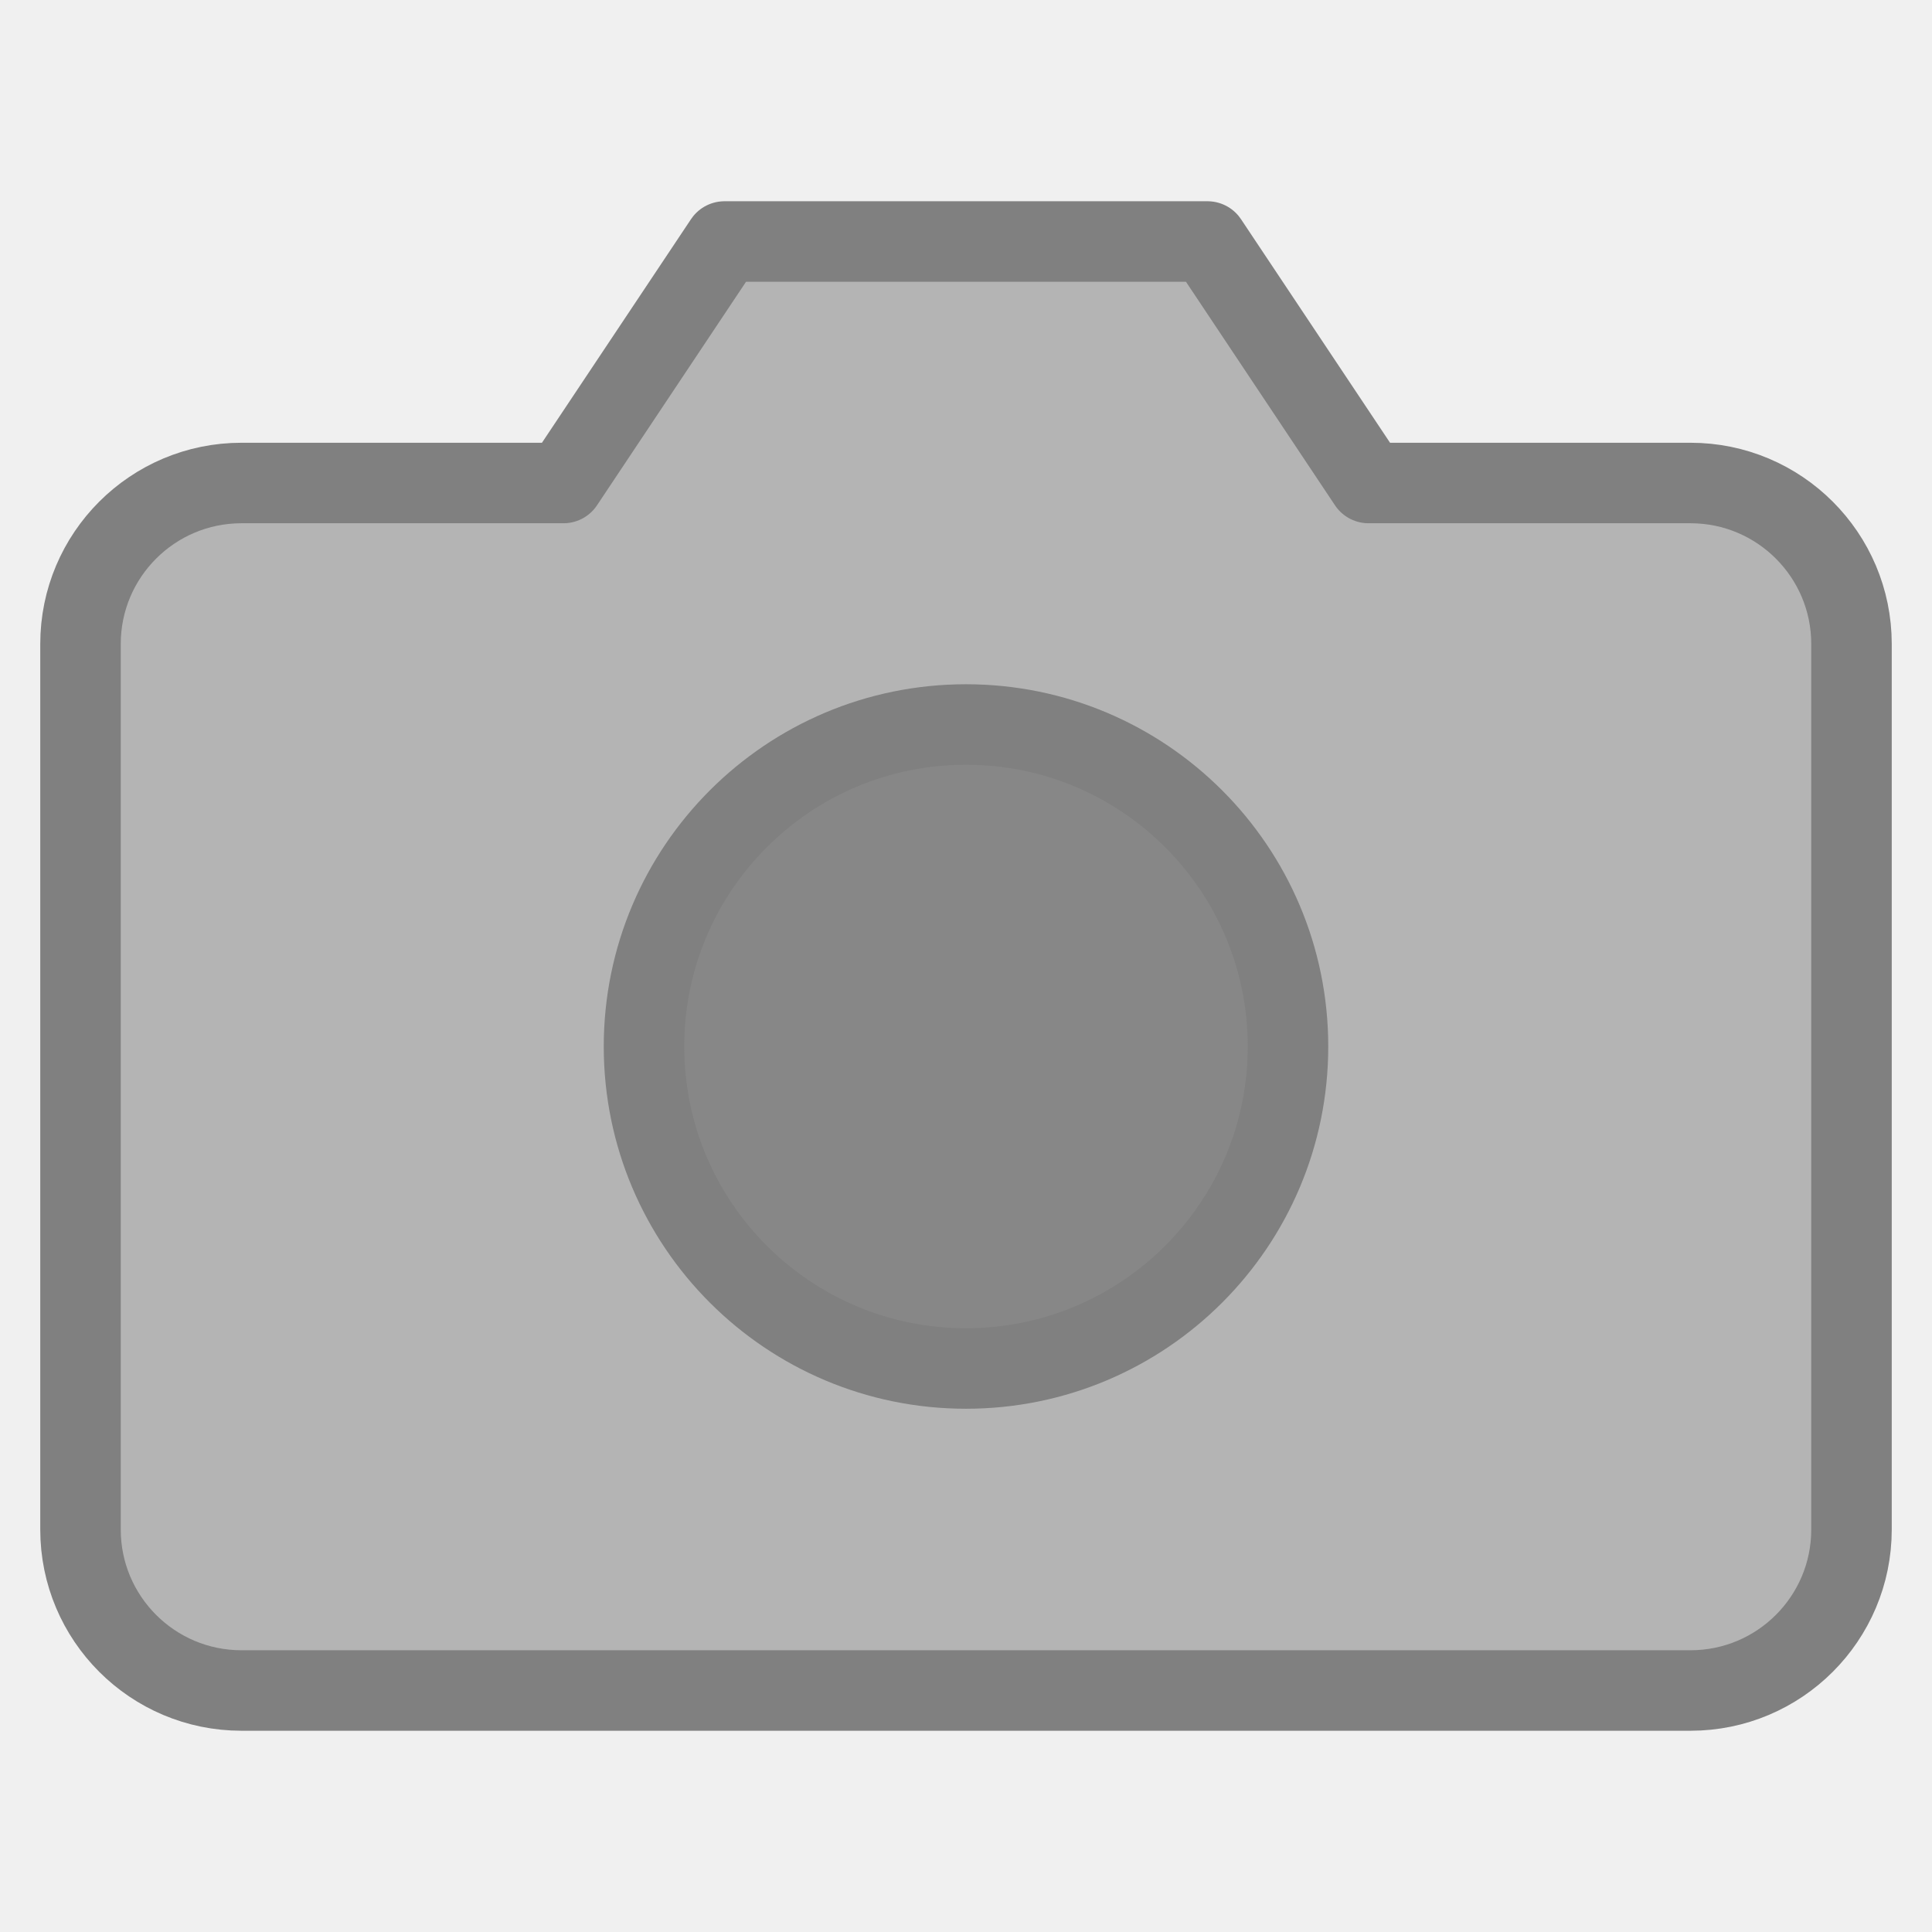
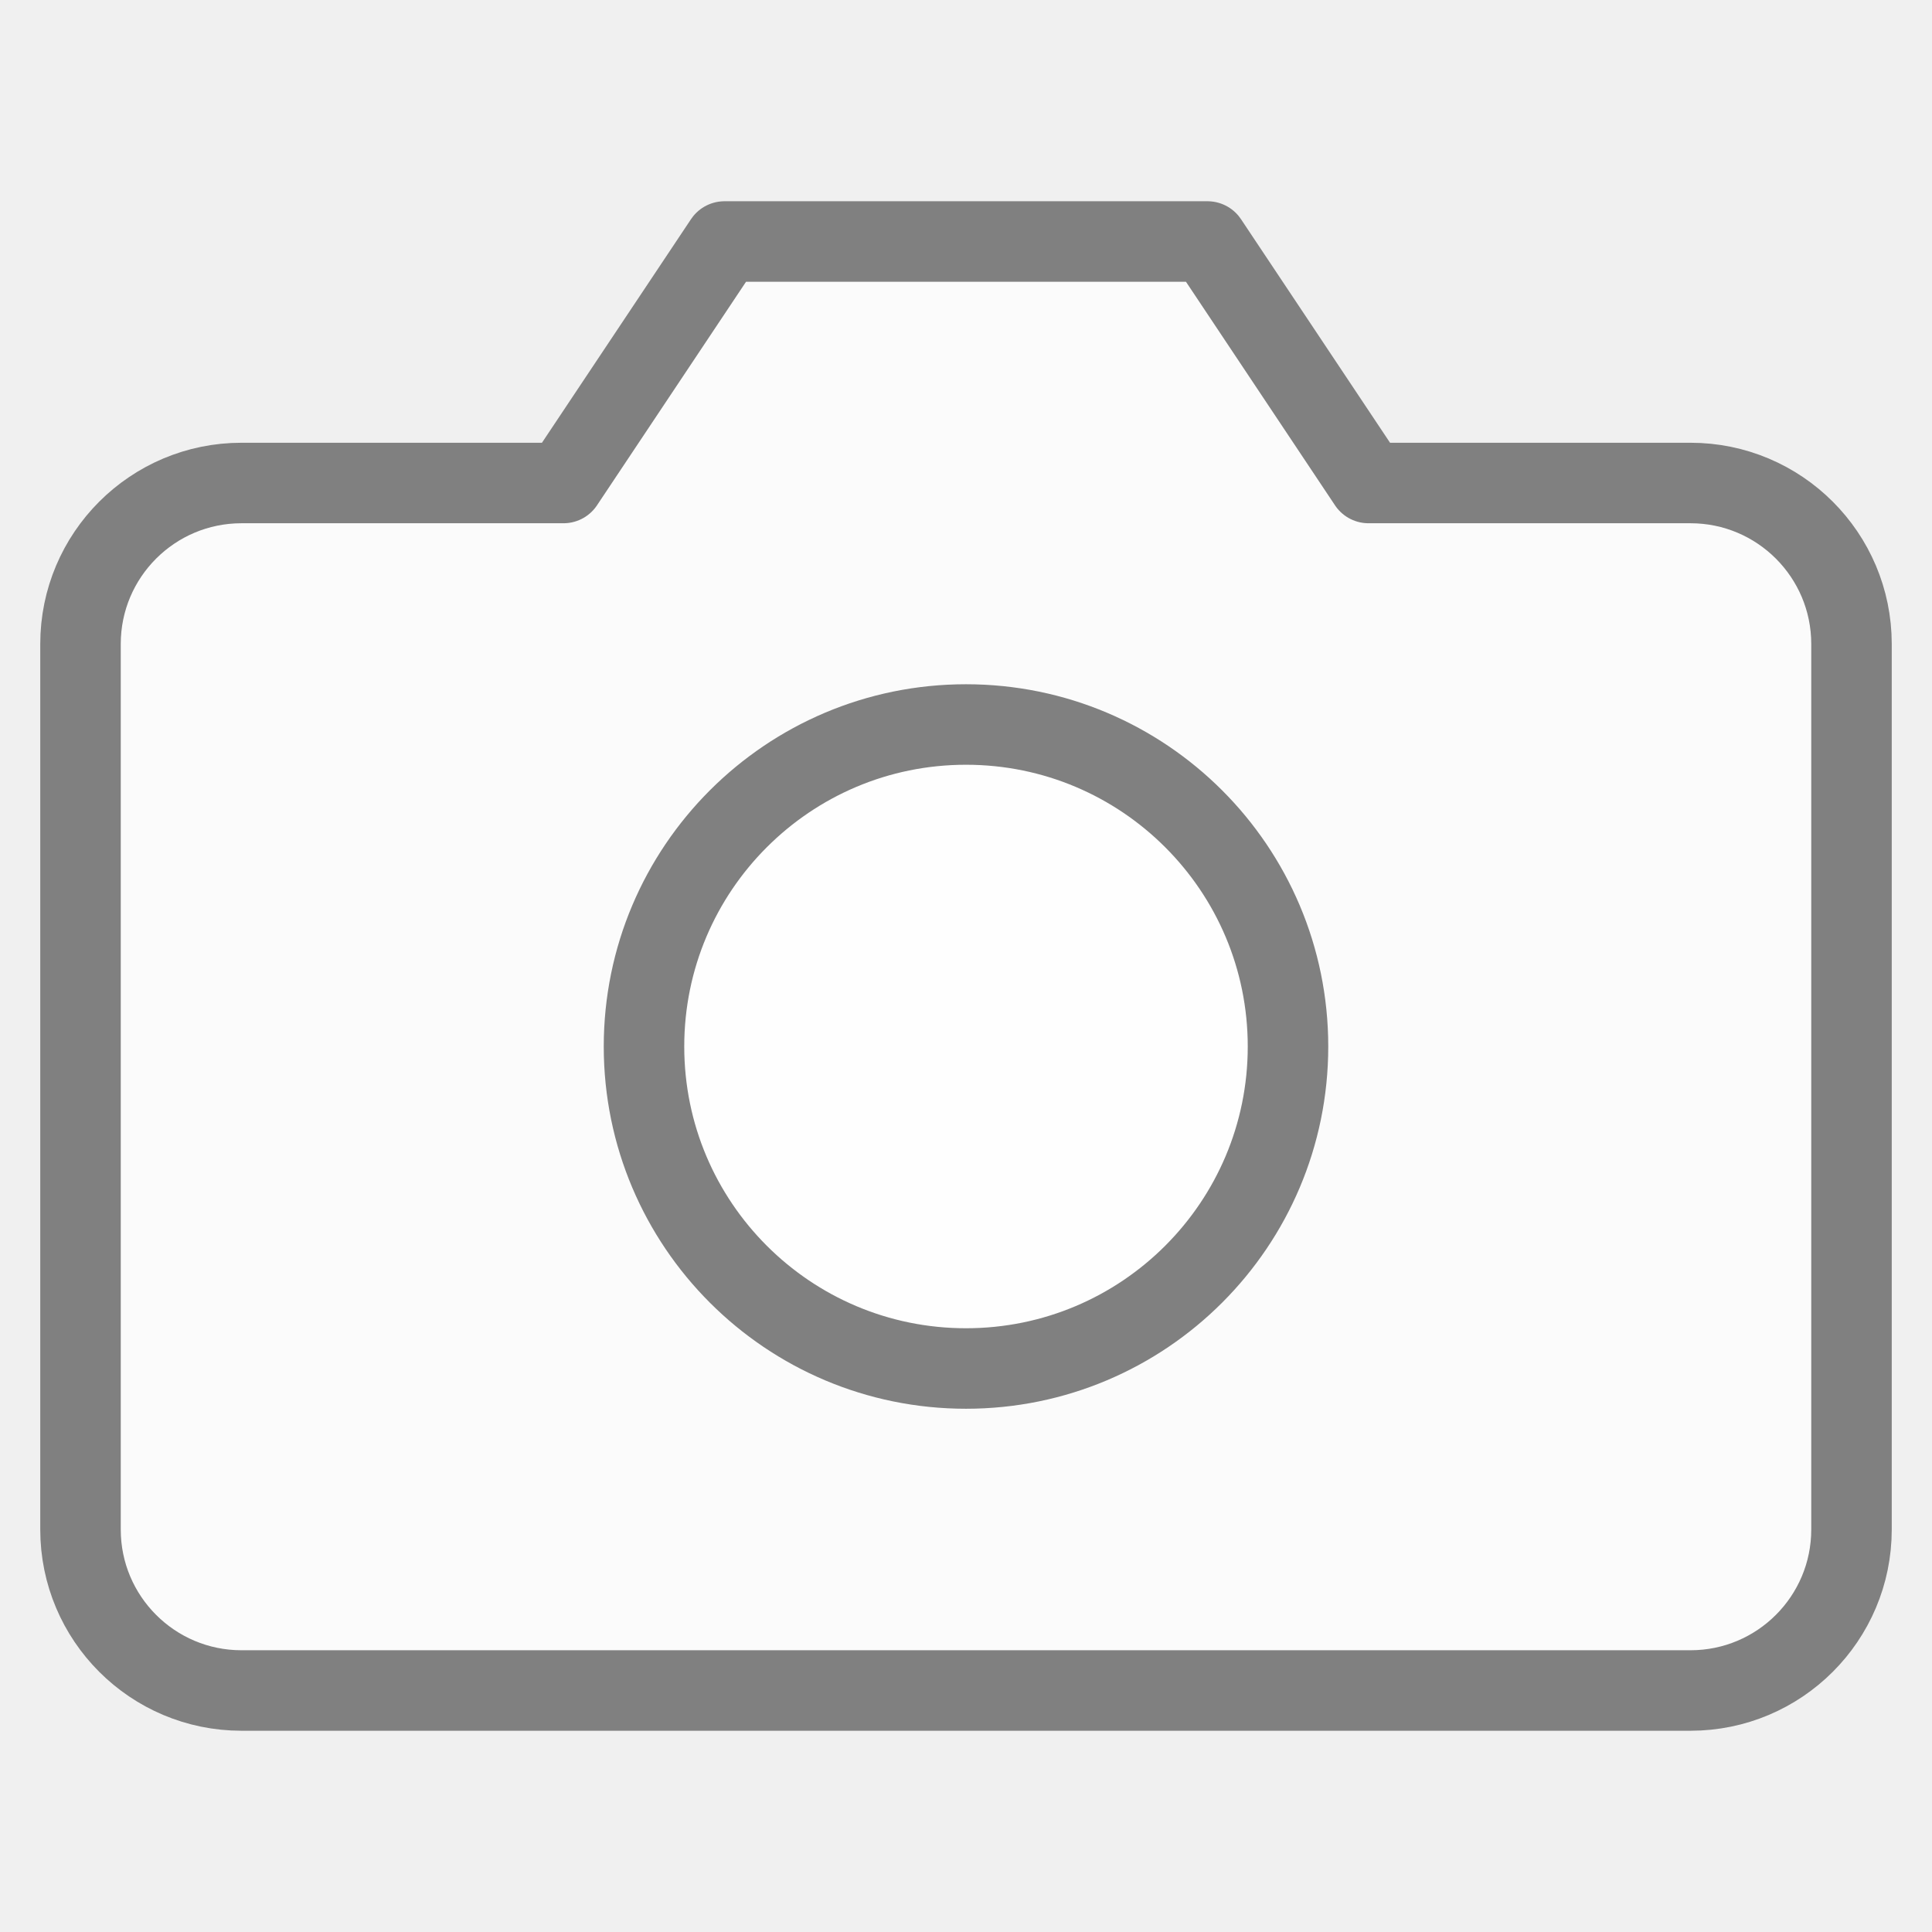
- <svg xmlns="http://www.w3.org/2000/svg" width="24" height="24" viewBox="0 0 24 24" fill-opacity="25%" fill="black" stroke="gray" stroke-width="1" stroke-linecap="round" stroke-linejoin="round" class="feather feather-camera">
+ <svg xmlns="http://www.w3.org/2000/svg" width="24" height="24" viewBox="0 0 24 24" fill-opacity="75%" fill="white" stroke="gray" stroke-width="1" stroke-linecap="round" stroke-linejoin="round" class="feather feather-camera">
  <path d="M23 19a2 2 0 0 1-2 2H3a2 2 0 0 1-2-2V8a2 2 0 0 1 2-2h4l2-3h6l2 3h4a2 2 0 0 1 2 2z" />
  <circle cx="12" cy="13" r="4" />
</svg>
